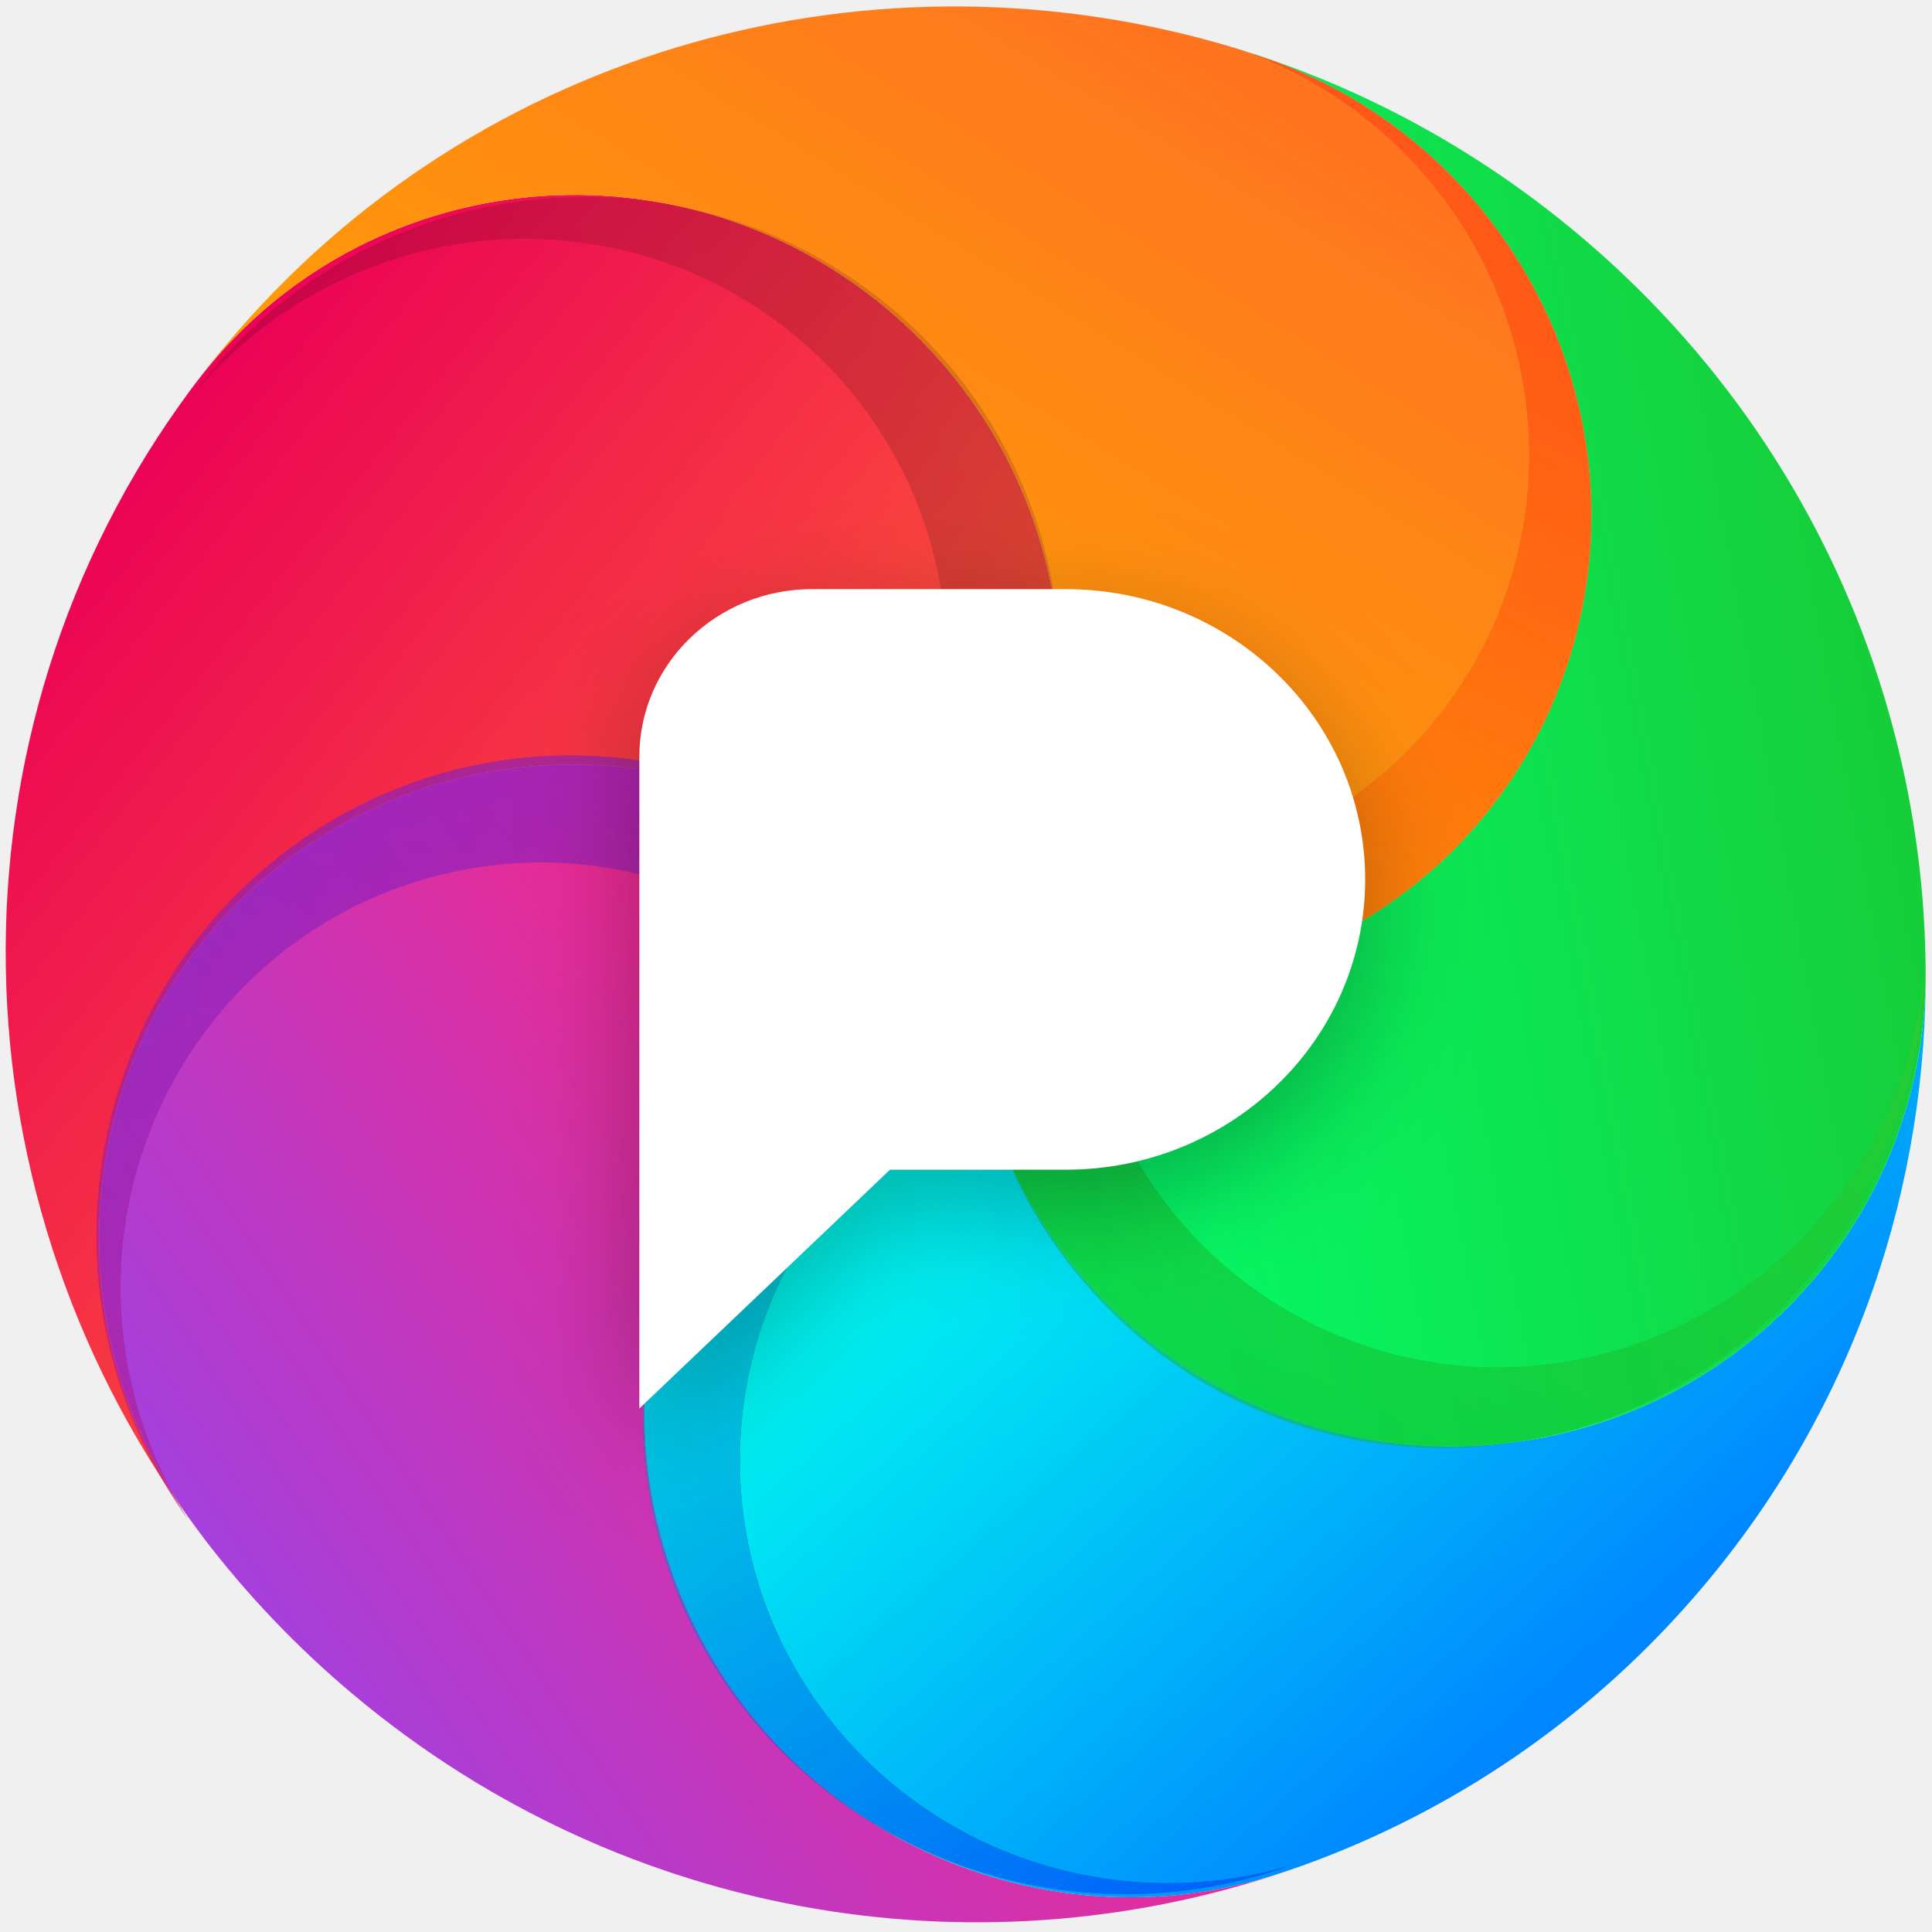
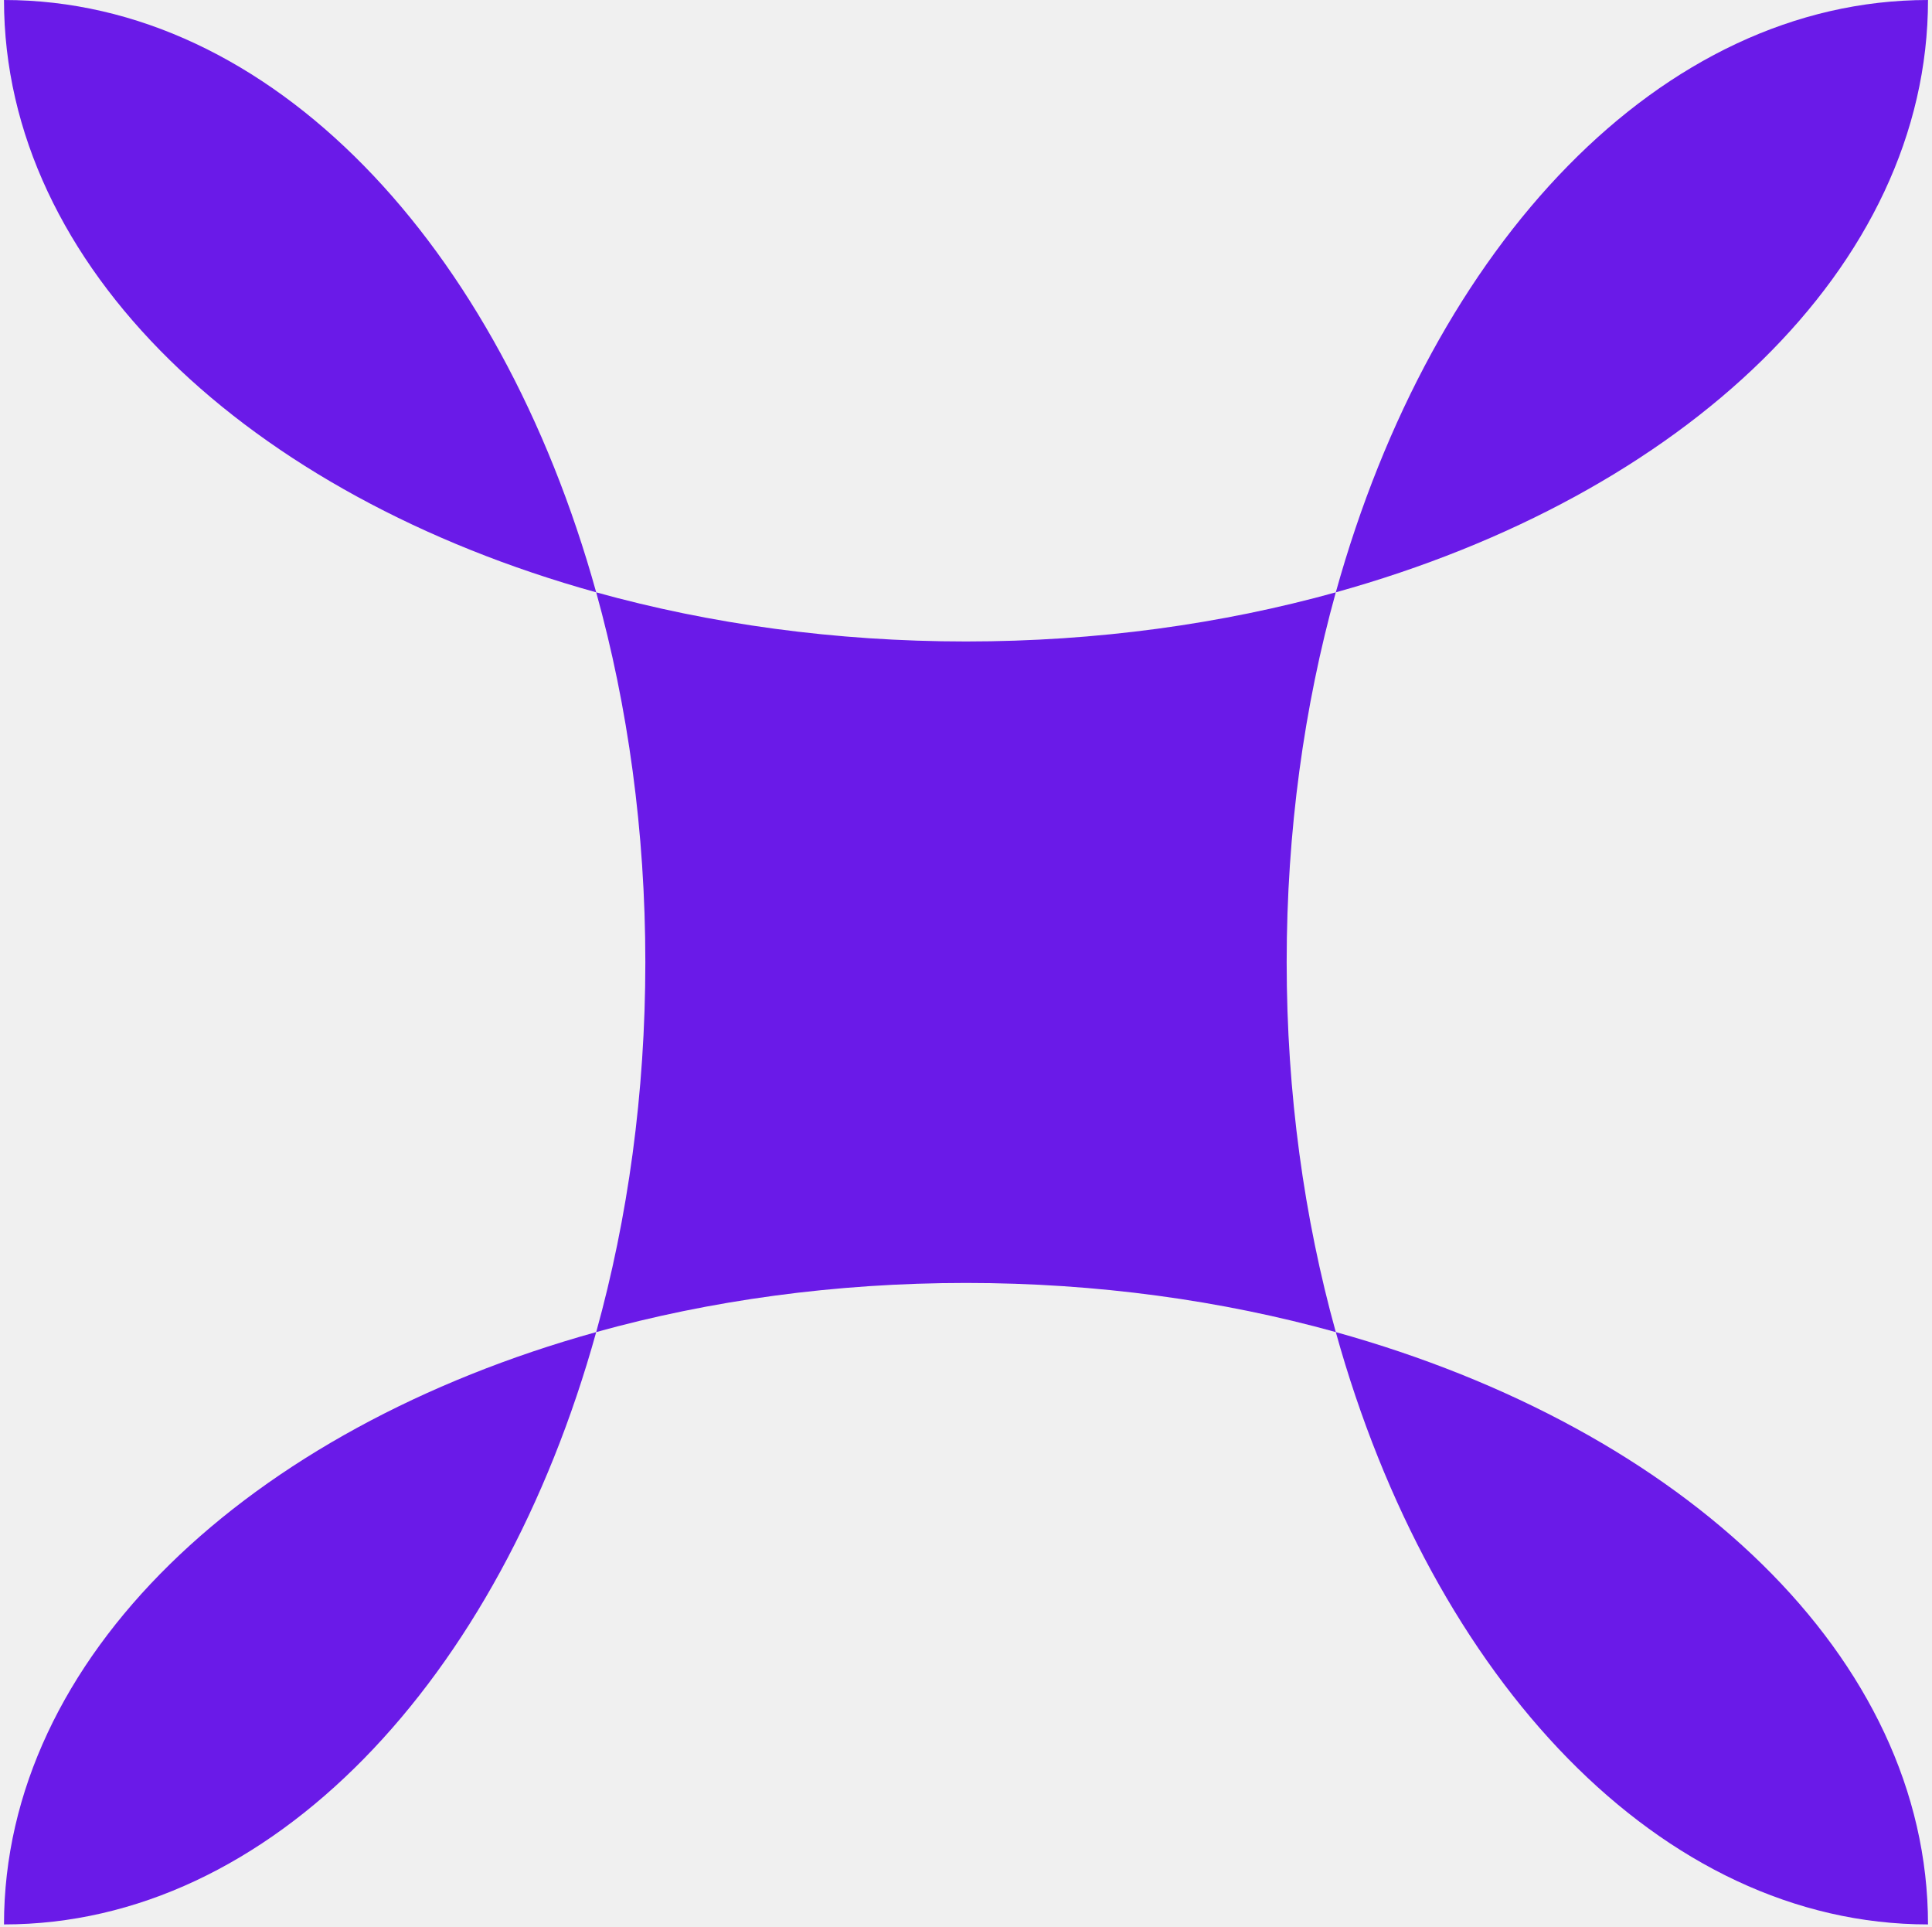
- <svg xmlns="http://www.w3.org/2000/svg" xmlns:xlink="http://www.w3.org/1999/xlink" width="50px" height="50px" viewBox="0 0 50 50" version="1.1">
-   <defs>
-     <rect id="path-1" x="0" y="0.112" width="50" height="49.776" />
-     <linearGradient x1="100%" y1="55.807%" x2="0%" y2="60.118%" id="linearGradient-3">
-       <stop stop-color="#FF5C34" offset="0%" />
-       <stop stop-color="#EB0256" offset="100%" />
-     </linearGradient>
-     <linearGradient x1="33.089%" y1="100%" x2="68.99%" y2="15.31%" id="linearGradient-4">
-       <stop stop-color="#A63FDB" offset="0%" />
-       <stop stop-color="#FF257E" offset="100%" />
-     </linearGradient>
-     <linearGradient x1="14.722%" y1="50%" x2="94.315%" y2="67.526%" id="linearGradient-5">
-       <stop stop-color="#00FFF0" offset="0%" />
-       <stop stop-color="#0087FF" offset="100%" />
-     </linearGradient>
-     <linearGradient x1="81.226%" y1="10.013%" x2="20.815%" y2="74.492%" id="linearGradient-6">
-       <stop stop-color="#17C934" offset="0%" />
-       <stop stop-color="#03FF6E" offset="100%" />
-     </linearGradient>
-     <linearGradient x1="50%" y1="111.913%" x2="30.56%" y2="0%" id="linearGradient-7">
-       <stop stop-color="#FFB000" offset="0%" />
-       <stop stop-color="#FF7725" offset="100%" />
-     </linearGradient>
-     <path d="M25.88,24.664 C25.519,17.862 19.644,12.638 12.758,12.994 C5.873,13.351 0.583,19.153 0.944,25.954 L0.954,26.15 C0.925,25.658 0.91,25.163 0.91,24.664 C0.91,14.508 7.124,5.786 16.002,2.005 L16.526,1.796 C22.919,-0.755 30.196,2.295 32.779,8.61 C35.362,14.925 32.273,22.112 25.88,24.664 Z" id="path-8" />
-     <path d="M16.339,1.871 L16.526,1.796 C22.919,-0.755 30.196,2.295 32.779,8.61 C35.362,14.925 32.273,22.112 25.88,24.664 C25.826,23.657 25.652,22.684 25.371,21.759 C28.801,19.903 31.127,16.303 31.127,12.167 C31.127,6.131 26.172,1.237 20.061,1.237 C18.755,1.237 17.502,1.46 16.339,1.871 Z" id="path-9" />
-     <linearGradient x1="-81.365%" y1="59.623%" x2="121.418%" y2="72.058%" id="linearGradient-10">
-       <stop stop-color="#9EE85D" offset="0%" />
-       <stop stop-color="#0ED061" offset="100%" />
-     </linearGradient>
-     <path d="M28.379,9.27 L28.566,9.196 C34.96,6.644 42.236,9.695 44.819,16.01 C47.402,22.325 44.313,29.512 37.92,32.063 C37.867,31.056 37.693,30.084 37.412,29.159 C40.842,27.302 43.168,23.703 43.168,19.567 C43.168,13.53 38.213,8.637 32.101,8.637 C30.796,8.637 29.543,8.86 28.379,9.27 Z" id="path-11" />
-     <linearGradient x1="45.51%" y1="116.819%" x2="0%" y2="-4.038%" id="linearGradient-12">
-       <stop stop-color="#21EFE3" offset="0%" />
-       <stop stop-color="#2598FF" offset="100%" />
-     </linearGradient>
-     <path d="M25.135,22.732 L25.322,22.658 C31.715,20.106 38.992,23.157 41.575,29.472 C44.158,35.787 41.069,42.974 34.676,45.525 C34.623,44.518 34.448,43.546 34.168,42.621 C37.598,40.764 39.923,37.165 39.923,33.029 C39.923,26.992 34.969,22.099 28.857,22.099 C27.551,22.099 26.298,22.322 25.135,22.732 Z" id="path-13" />
-     <linearGradient x1="100%" y1="58.207%" x2="-89.649%" y2="74.317%" id="linearGradient-14">
-       <stop stop-color="#A63FDB" offset="0%" />
-       <stop stop-color="#FF257E" offset="100%" />
-     </linearGradient>
-     <path d="M10.654,23.765 L10.841,23.69 C17.234,21.139 24.511,24.19 27.094,30.504 C29.677,36.819 26.588,44.007 20.195,46.558 C20.142,45.551 19.967,44.579 19.687,43.654 C23.117,41.797 25.442,38.198 25.442,34.062 C25.442,28.025 20.488,23.131 14.376,23.131 C13.07,23.131 11.817,23.355 10.654,23.765 Z" id="path-15" />
-     <path d="M5.546,10.697 L5.733,10.623 C12.126,8.071 19.403,11.122 21.986,17.437 C24.569,23.752 21.48,30.939 15.087,33.49 C15.033,32.483 14.859,31.511 14.578,30.586 C18.008,28.729 20.334,25.13 20.334,20.994 C20.334,14.957 15.379,10.064 9.268,10.064 C7.962,10.064 6.709,10.287 5.546,10.697 Z" id="path-16" />
-     <path d="M35.632,42.373 L40.177,42.373 C44.458,42.373 47.929,39.009 47.929,34.86 C47.929,30.711 44.458,27.347 40.177,27.347 L33.617,27.347 C31.147,27.347 29.145,29.288 29.145,31.682 L29.145,48.552 L35.632,42.373 Z" id="path-17" />
-     <filter x="-26.6%" y="-18.9%" width="153.2%" height="147.2%" filterUnits="objectBoundingBox" id="filter-18">
-       <feOffset dx="0" dy="1" in="SourceAlpha" result="shadowOffsetOuter1" />
-       <feGaussianBlur stdDeviation="1.5" in="shadowOffsetOuter1" result="shadowBlurOuter1" />
-       <feColorMatrix values="0 0 0 0 0   0 0 0 0 0   0 0 0 0 0  0 0 0 0.299 0" type="matrix" in="shadowBlurOuter1" />
-     </filter>
-   </defs>
+ <svg xmlns="http://www.w3.org/2000/svg" width="356px" height="355px" viewBox="0 0 356 355" version="1.1">
  <g id="Page-1" stroke="none" stroke-width="1" fill="none" fill-rule="evenodd">
-     <g id="icon-copy-9">
-       <g id="Group">
-         <mask id="mask-2" fill="white">
-           <use xlink:href="#path-1" />
-         </mask>
-         <g id="Rectangle" />
-         <g id="Group-12" mask="url(#mask-2)">
-           <g transform="translate(-12.59854, -12.10062)">
-             <g id="Group-5" stroke-width="1" fill-rule="evenodd" transform="translate(37.29881, 37.25329) rotate(40) translate(-37.29881, -37.25329) translate(11.51756, 12.25329)">
-               <path d="M25.88,24.664 C19.189,23.016 12.413,27.037 10.745,33.646 C9.077,40.254 13.148,46.947 19.839,48.595 L20.345,48.719 C9.691,46.338 1.621,37.228 0.954,26.15 L0.944,25.954 C0.583,19.153 5.873,13.351 12.758,12.994 C19.644,12.638 25.519,17.862 25.88,24.664 Z" id="Combined-Shape" fill="url(#linearGradient-3)" />
-               <path d="M25.88,24.664 C22.328,30.502 24.241,38.078 30.151,41.585 C36.061,45.093 43.732,43.204 47.283,37.366 L47.518,36.98 C43.203,44.36 35.129,49.327 25.88,49.327 C23.978,49.327 22.125,49.117 20.345,48.719 L19.839,48.595 C13.148,46.947 9.077,40.254 10.745,33.646 C12.413,27.037 19.189,23.016 25.88,24.664 Z" id="Combined-Shape-Copy-6" fill="url(#linearGradient-4)" />
-               <path d="M25.88,24.664 C30.312,29.881 38.187,30.561 43.469,26.184 C48.751,21.806 49.44,14.027 45.008,8.81 L44.906,8.691 C48.613,12.994 50.849,18.571 50.849,24.664 C50.849,29.149 49.637,33.356 47.518,36.98 L47.283,37.366 C43.732,43.204 36.061,45.093 30.151,41.585 C24.241,38.078 22.328,30.502 25.88,24.664 Z" id="Combined-Shape-Copy-5" fill="url(#linearGradient-5)" />
-               <path d="M25.88,24.664 C32.273,22.112 35.362,14.925 32.779,8.61 C30.196,2.295 22.919,-0.755 16.526,1.796 L16.002,2.005 C19.032,0.715 22.371,0 25.88,0 C33.502,0 40.326,3.373 44.906,8.691 L45.008,8.81 C49.44,14.027 48.751,21.806 43.469,26.184 C38.187,30.561 30.312,29.881 25.88,24.664 Z" id="Combined-Shape-Copy-4" fill="url(#linearGradient-6)" />
-               <g id="Combined-Shape-Copy-3" fill="url(#linearGradient-7)">
-                 <use xlink:href="#path-8" />
-                 <use fill-opacity="0.1" style="mix-blend-mode: multiply;" xlink:href="#path-8" />
-               </g>
-               <g id="Combined-Shape" opacity="0.505">
-                 <use fill="url(#linearGradient-7)" xlink:href="#path-9" />
-                 <use fill-opacity="0.496" fill="#000000" style="mix-blend-mode: overlay;" xlink:href="#path-9" />
-               </g>
-               <g id="Combined-Shape-Copy-7" opacity="0.544" transform="translate(37.05553, 20.1788) rotate(72) translate(-37.05553, -20.1788) ">
-                 <use fill="url(#linearGradient-10)" xlink:href="#path-11" />
-                 <use fill-opacity="0.5" fill="#000000" style="mix-blend-mode: overlay;" xlink:href="#path-11" />
-               </g>
-               <g id="Combined-Shape-Copy-8" opacity="0.562" transform="translate(33.81132, 33.641) rotate(143) translate(-33.81132, -33.641) ">
-                 <use fill="url(#linearGradient-12)" xlink:href="#path-13" />
-                 <use fill="#000000" style="mix-blend-mode: overlay;" xlink:href="#path-13" />
-               </g>
-               <g id="Combined-Shape-Copy-9" opacity="0.584" transform="translate(19.33017, 34.67347) rotate(217) translate(-19.33017, -34.67347) ">
-                 <use fill="url(#linearGradient-14)" xlink:href="#path-15" />
-                 <use fill-opacity="0.503" fill="#000000" style="mix-blend-mode: overlay;" xlink:href="#path-15" />
-               </g>
-               <g id="Combined-Shape-Copy-10" opacity="0.18" transform="translate(14.22193, 21.60585) rotate(-71) translate(-14.22193, -21.60585) ">
-                 <use fill="url(#linearGradient-3)" xlink:href="#path-16" />
-                 <use fill-opacity="0.773" fill="#000000" style="mix-blend-mode: multiply;" xlink:href="#path-16" />
-               </g>
-             </g>
-             <g id="Path-6-Copy-2" fill-rule="nonzero">
-               <use fill="black" fill-opacity="1" filter="url(#filter-18)" xlink:href="#path-17" />
-               <use fill="#FFFFFF" xlink:href="#path-17" />
-             </g>
-           </g>
-         </g>
-       </g>
+     <g id="brand_vt_purple" fill="#6A1AE8">
+       <path d="M109.859,109.123 C115.688,130.102 118.913,153.117 118.913,177.264 C118.913,201.411 115.688,224.426 109.859,245.405 C130.838,239.576 153.853,236.352 178.001,236.352 C202.147,236.352 225.163,239.576 246.141,245.405 C240.312,224.426 237.088,201.411 237.088,177.264 C237.088,153.117 240.312,130.102 246.141,109.123 C225.163,114.952 202.147,118.175 178.001,118.175 C153.853,118.175 130.838,114.952 109.859,109.123" id="Fill-35" />
+       <path d="M246.141,109.123 C310.218,91.319 355.264,49.168 355.264,0 C306.095,0 263.945,45.046 246.141,109.123" id="Fill-37" />
+       <path d="M246.141,245.405 C263.946,309.482 306.095,354.528 355.264,354.528 C355.264,305.359 310.218,263.209 246.141,245.405" id="Fill-39" />
+       <path d="M109.859,109.123 C92.055,45.046 49.905,0 0.737,0 C0.737,49.168 45.783,91.319 109.859,109.123" id="Fill-41" />
+       <path d="M109.859,245.405 C45.783,263.209 0.737,305.359 0.737,354.528 C49.905,354.528 92.055,309.482 109.859,245.405" id="Fill-43" />
    </g>
  </g>
</svg>
